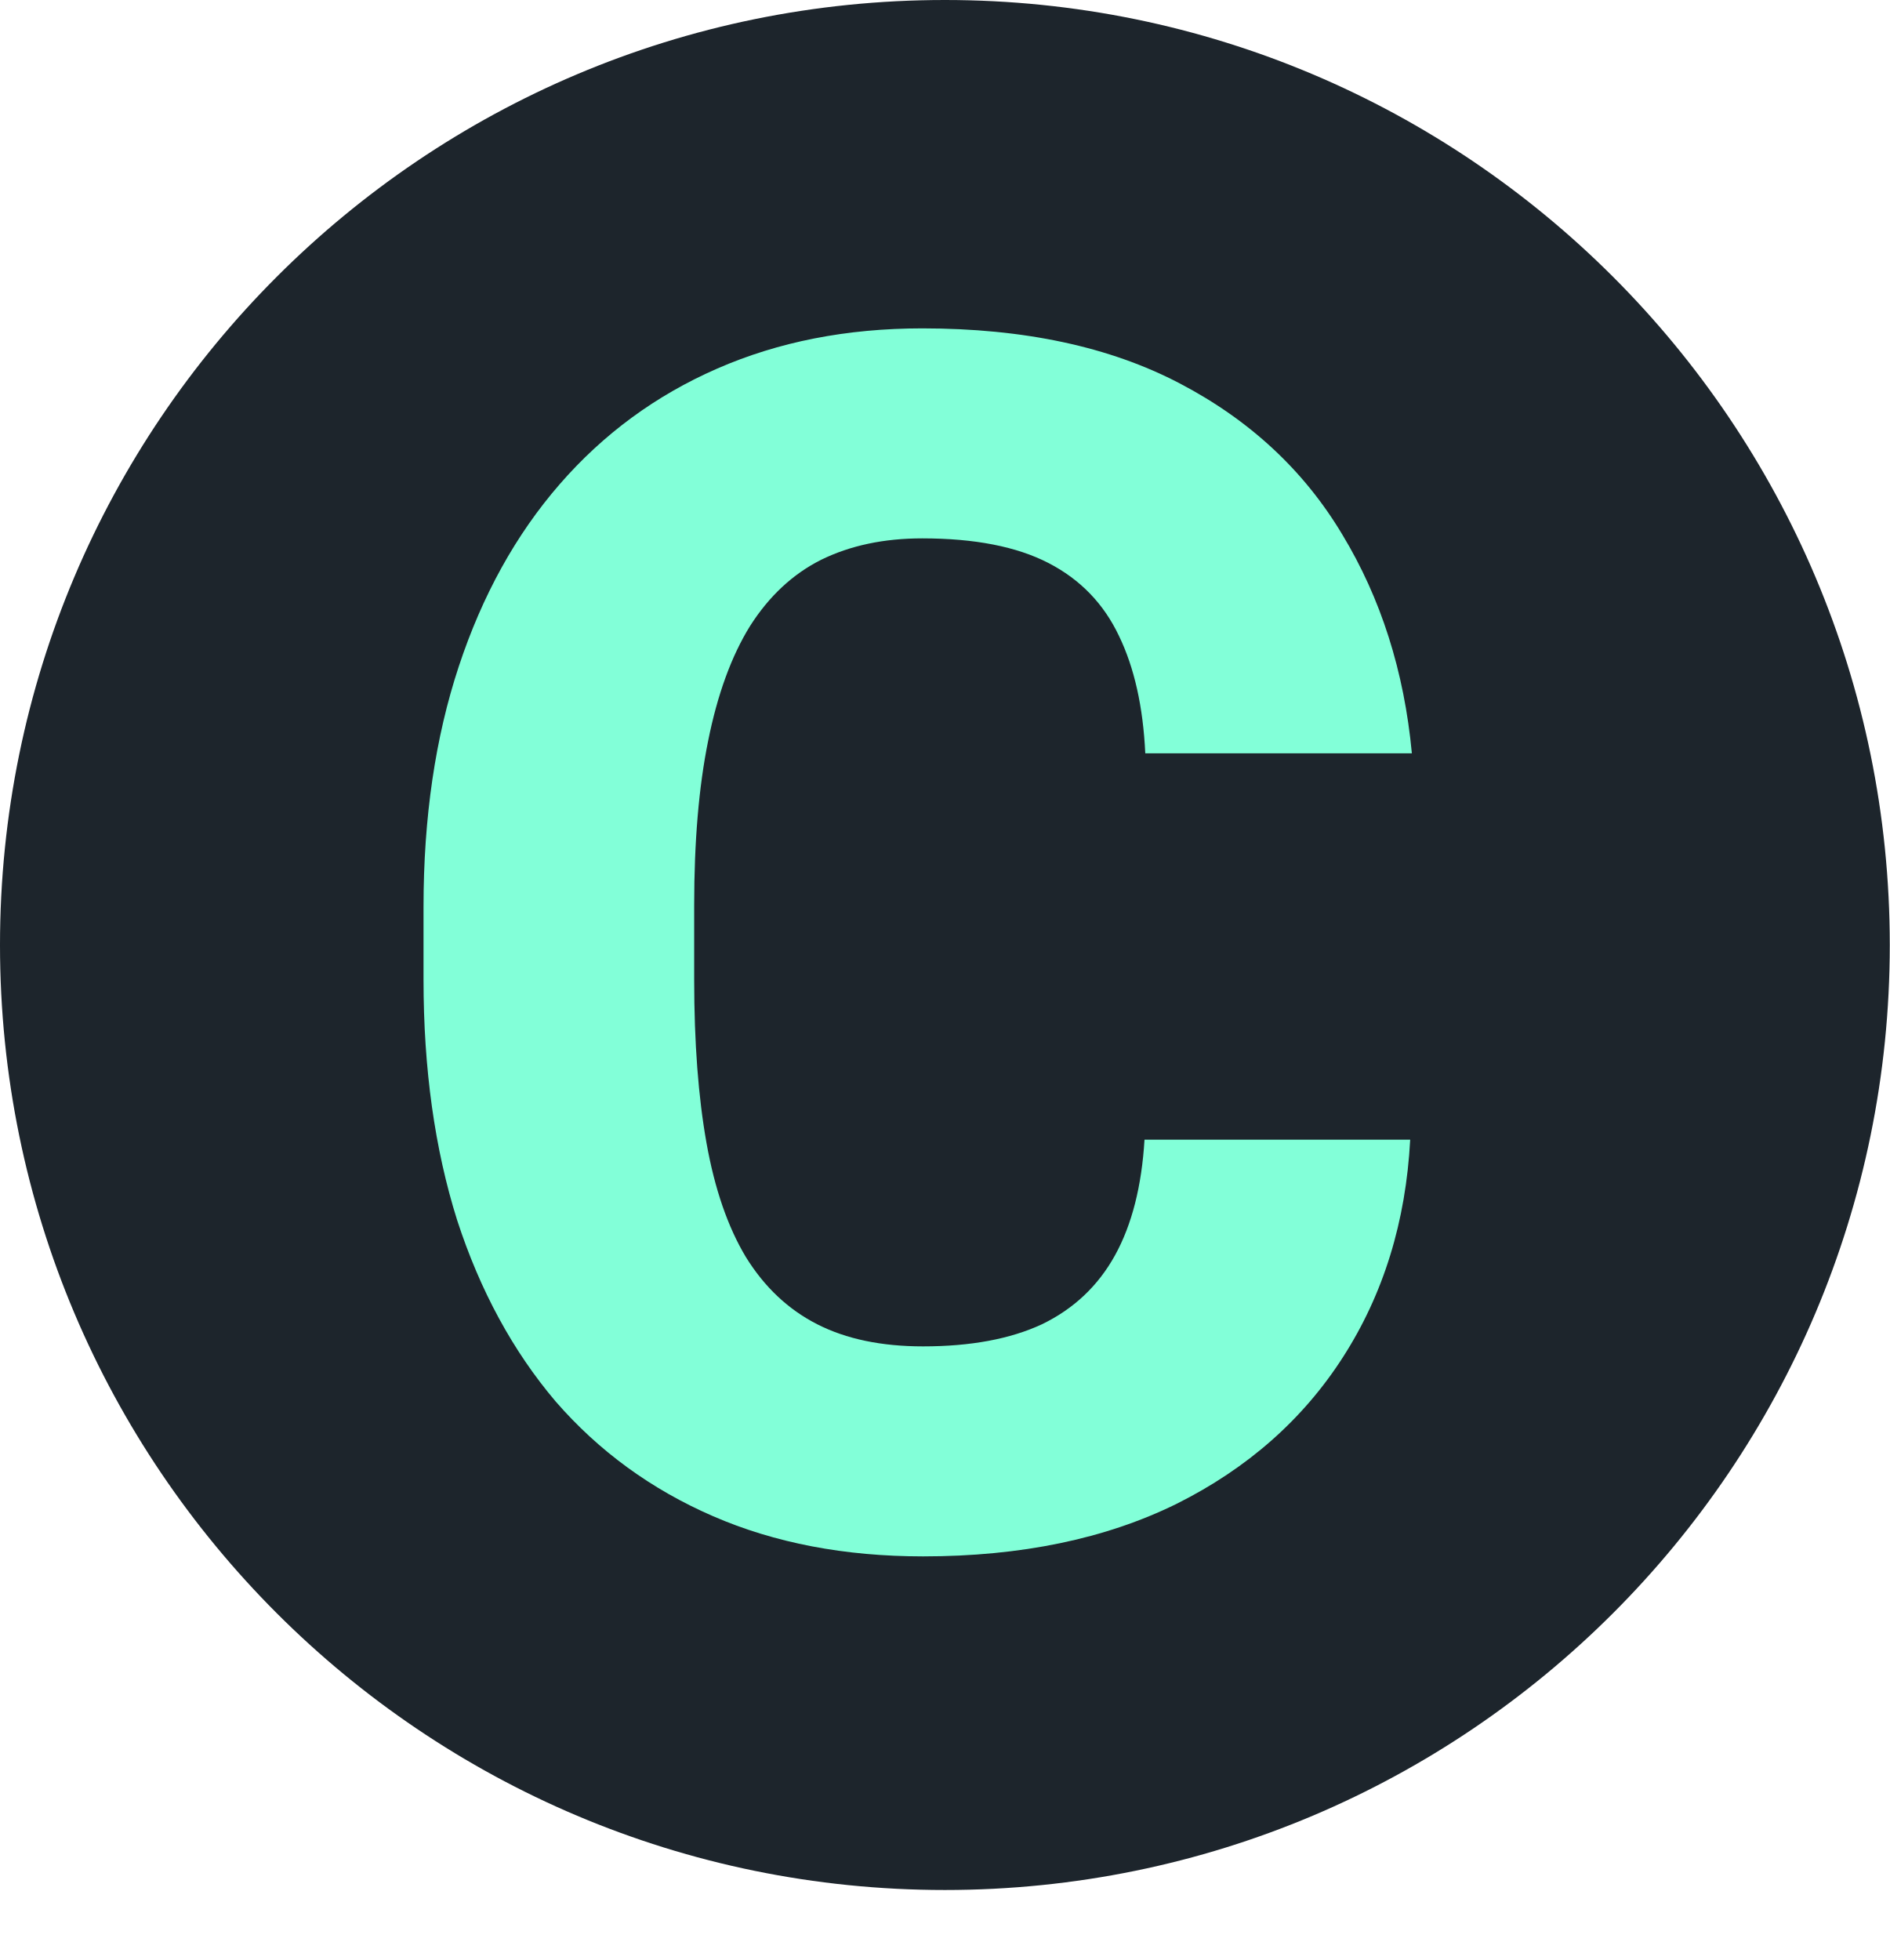
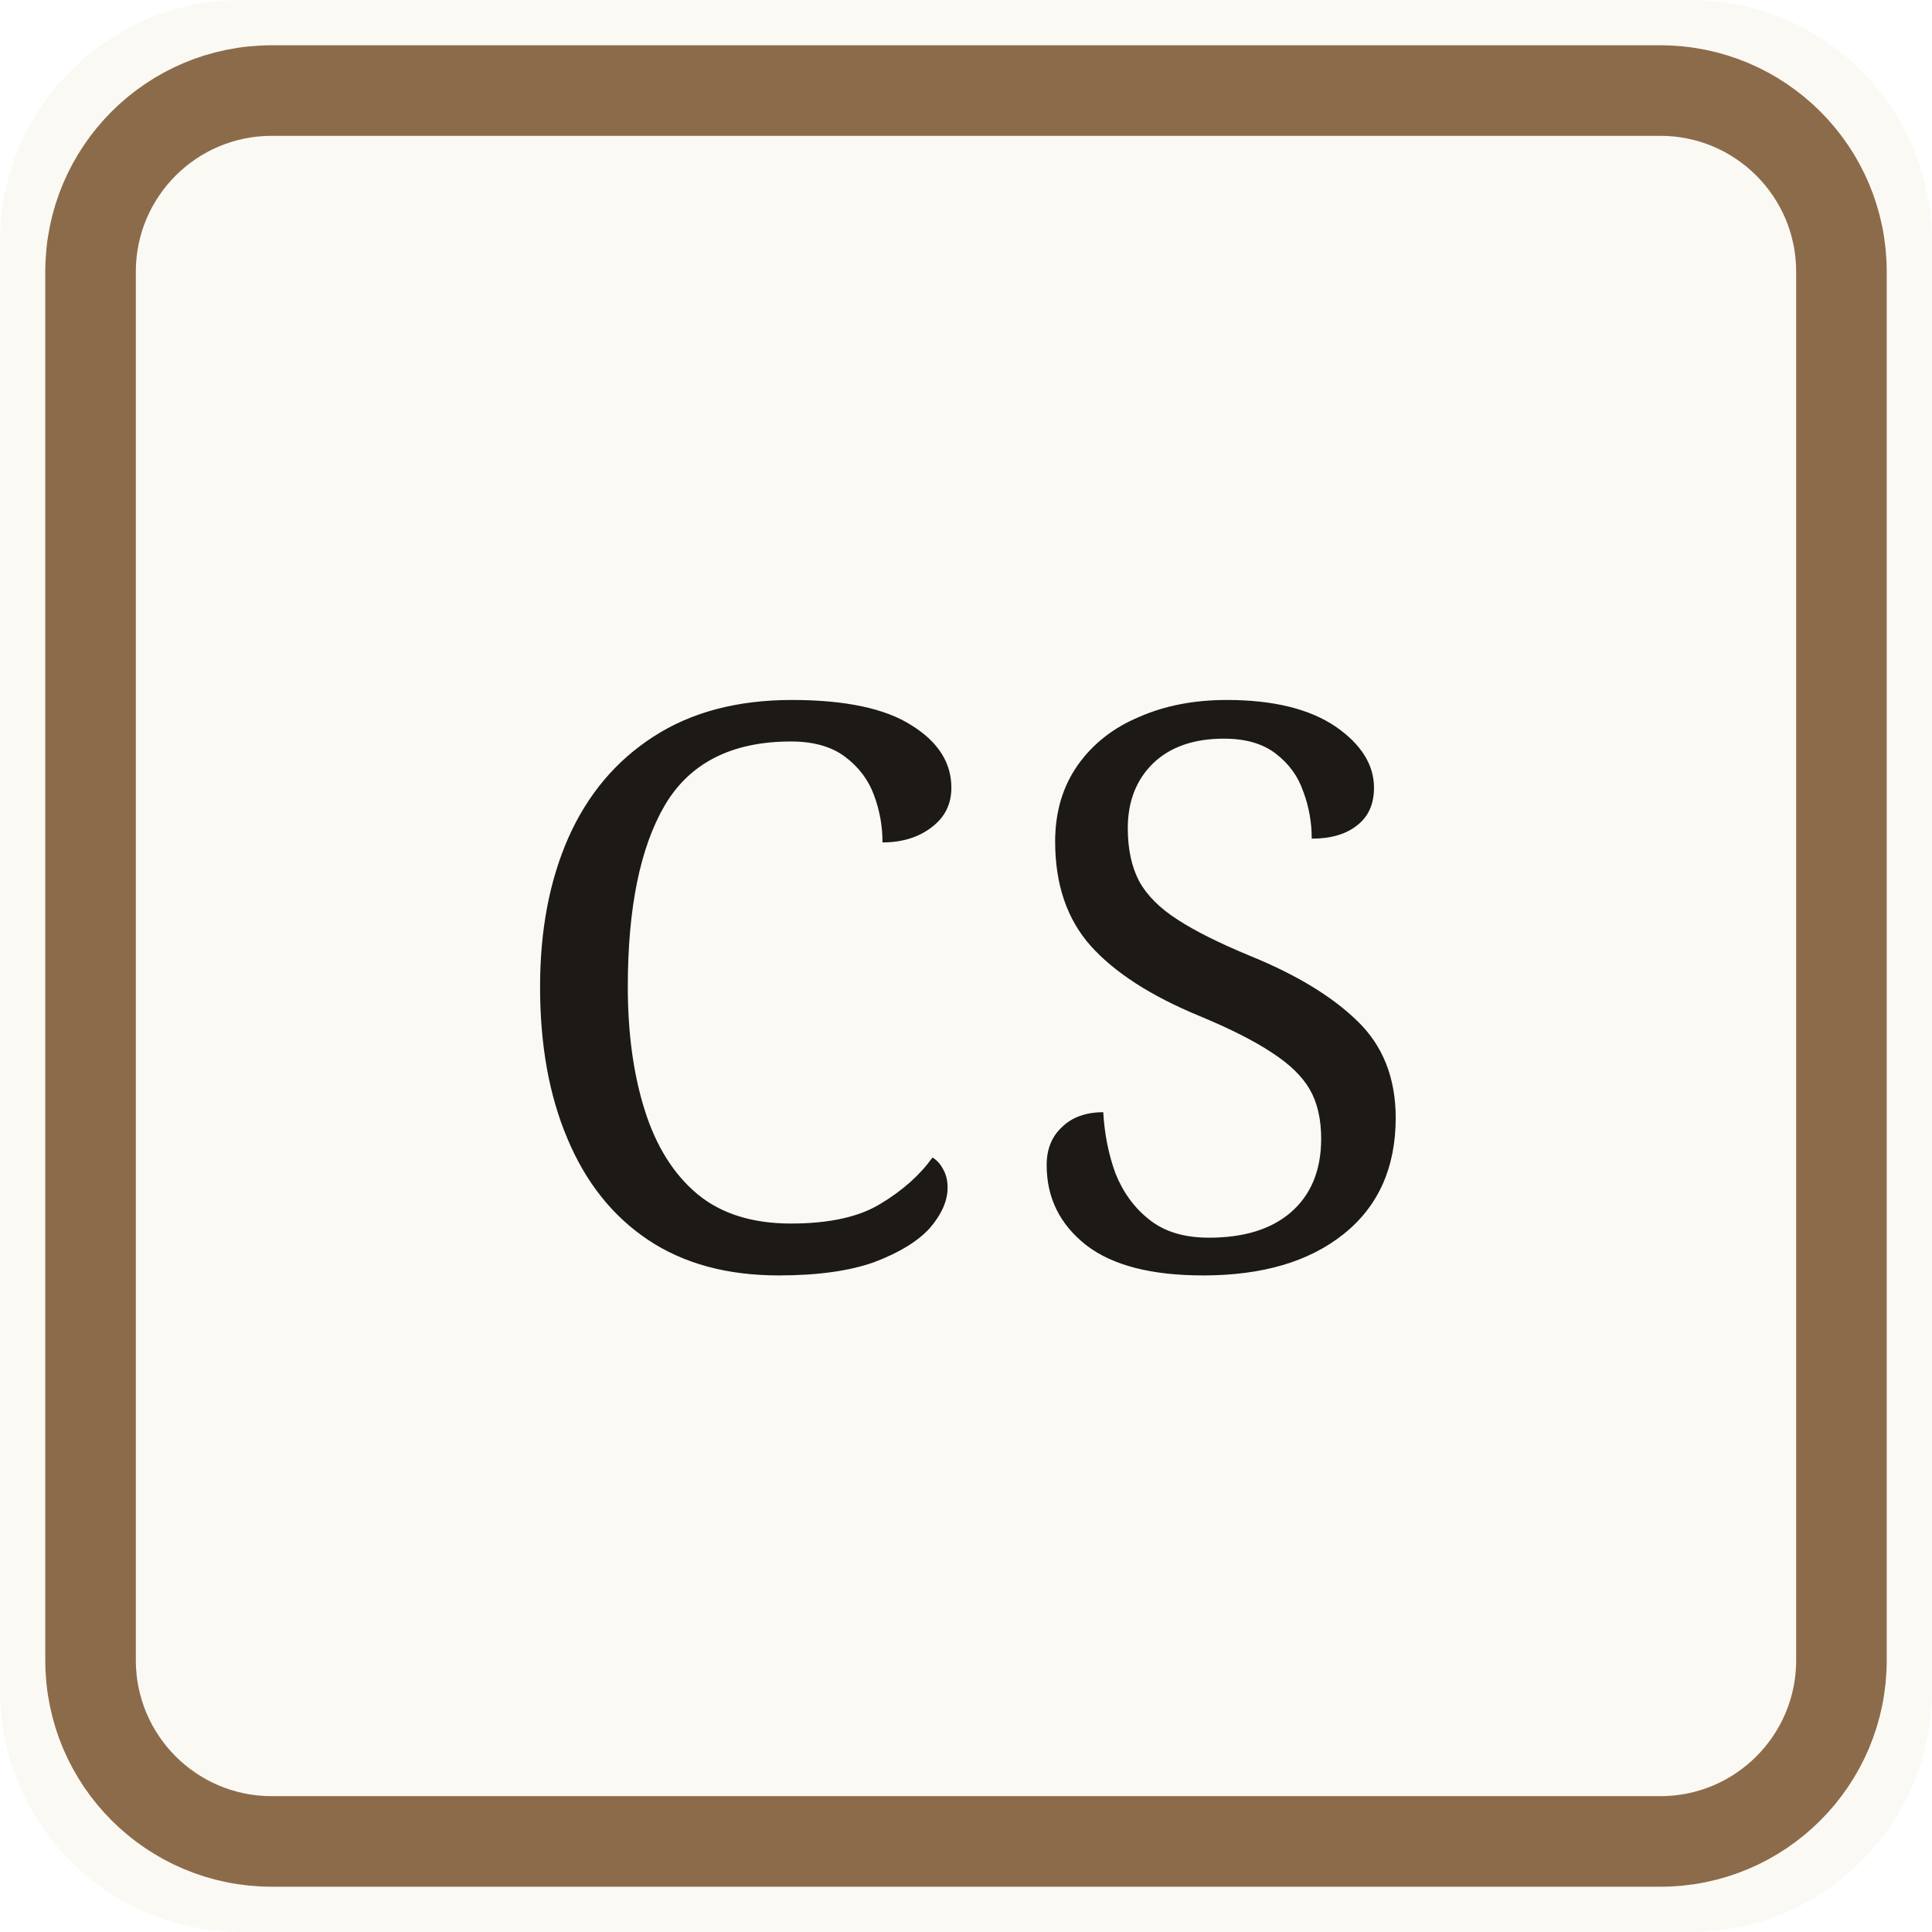
- <svg xmlns="http://www.w3.org/2000/svg" width="27" height="28" viewBox="0 0 27 28" fill="none">
-   <circle cx="13.5" cy="13.5" r="13.5" fill="#1D252C" />
-   <path d="M16.352 16.281H20.148C20.086 17.453 19.766 18.488 19.188 19.387C18.617 20.277 17.824 20.977 16.809 21.484C15.793 21.984 14.586 22.234 13.188 22.234C12.07 22.234 11.07 22.043 10.188 21.66C9.305 21.277 8.555 20.73 7.938 20.02C7.328 19.301 6.859 18.438 6.531 17.43C6.211 16.414 6.051 15.27 6.051 13.996V12.953C6.051 11.68 6.219 10.535 6.555 9.52C6.891 8.504 7.371 7.637 7.996 6.918C8.621 6.199 9.371 5.648 10.246 5.266C11.121 4.883 12.098 4.691 13.176 4.691C14.629 4.691 15.855 4.953 16.855 5.477C17.855 6 18.629 6.719 19.176 7.633C19.73 8.547 20.062 9.59 20.172 10.762H16.363C16.332 10.098 16.207 9.539 15.988 9.086C15.77 8.625 15.434 8.277 14.98 8.043C14.527 7.809 13.926 7.691 13.176 7.691C12.629 7.691 12.148 7.793 11.734 7.996C11.328 8.199 10.988 8.516 10.715 8.945C10.449 9.375 10.25 9.922 10.117 10.586C9.984 11.242 9.918 12.023 9.918 12.93V13.996C9.918 14.895 9.977 15.672 10.094 16.328C10.211 16.984 10.398 17.527 10.656 17.957C10.922 18.387 11.262 18.707 11.676 18.918C12.09 19.129 12.594 19.234 13.188 19.234C13.867 19.234 14.434 19.129 14.887 18.918C15.34 18.699 15.688 18.371 15.93 17.934C16.172 17.496 16.312 16.945 16.352 16.281Z" fill="#82FFD8" />
+ <svg xmlns="http://www.w3.org/2000/svg" width="32" height="32" viewBox="0 0 32 32" fill="none">
+   <rect width="32" height="32" rx="4" fill="#FBF9F4" />
+   <rect x="1.5" y="1.5" width="29" height="29" rx="3" stroke="#8C6B4B" stroke-width="1.5" />
+   <text x="16" y="21" font-family="'Newsreader', Georgia, serif" font-size="13" font-weight="500" fill="#1C1917" text-anchor="middle" letter-spacing="0.04em">CS</text>
</svg>
